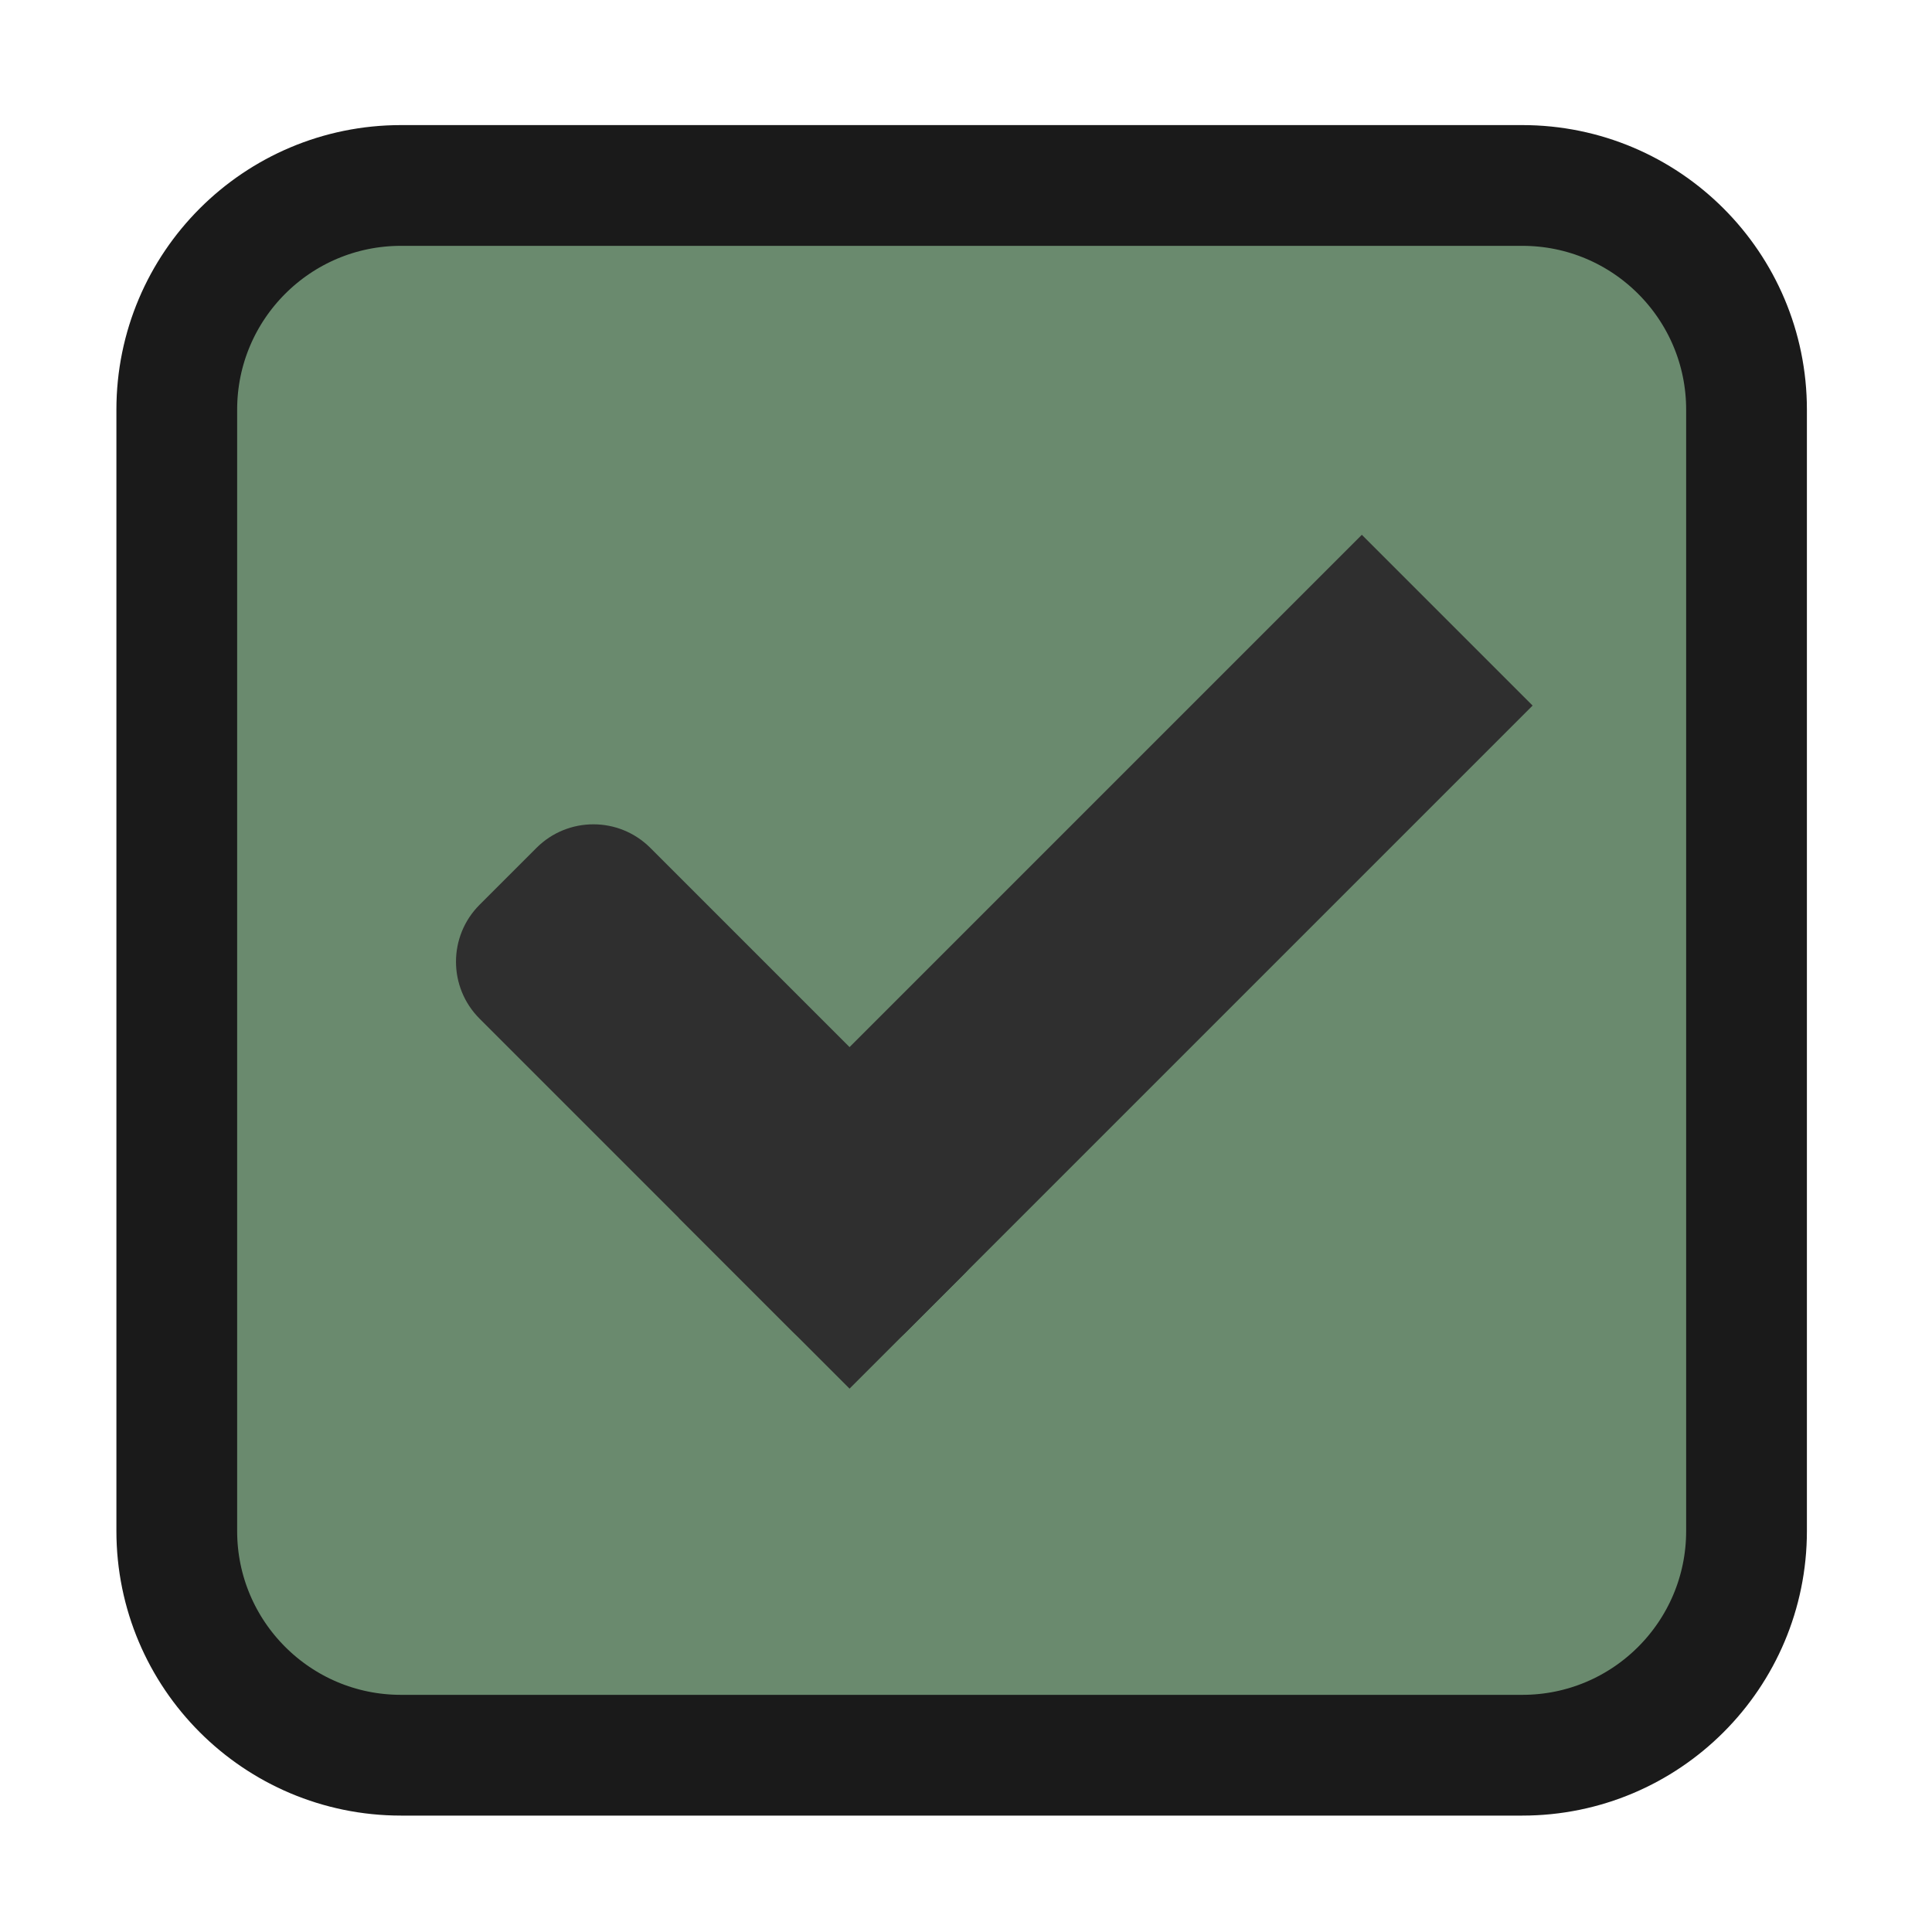
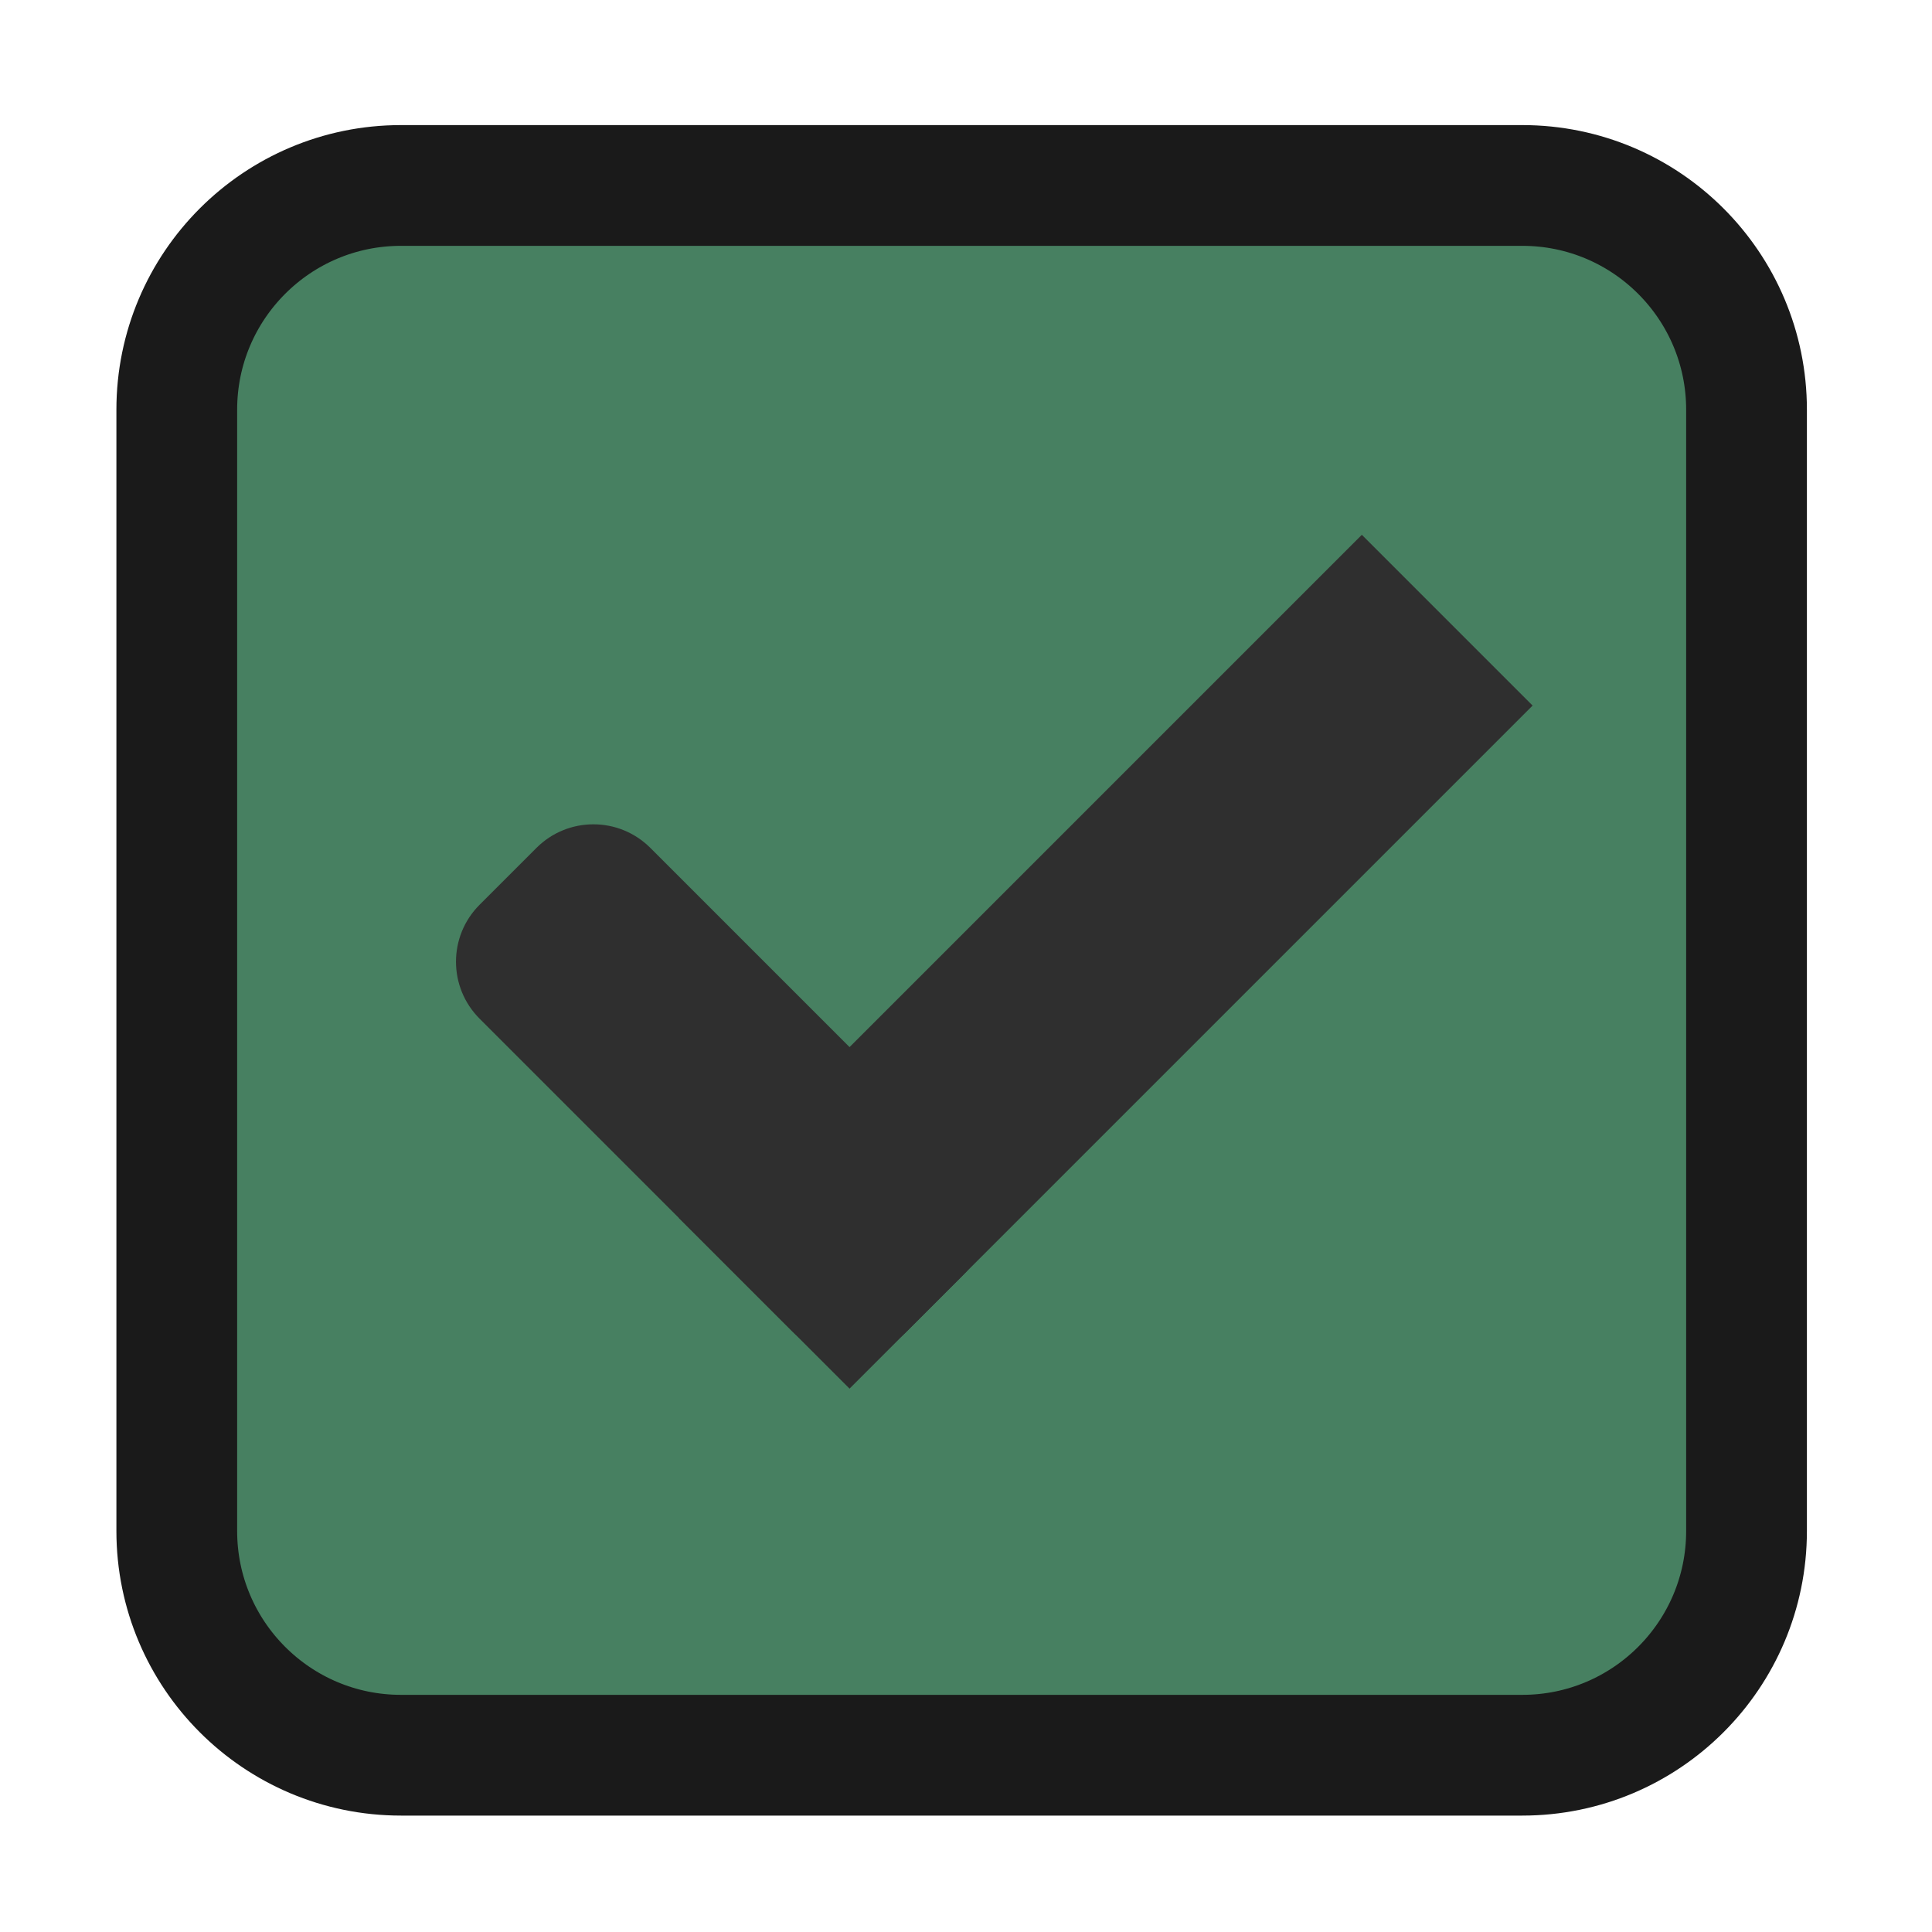
<svg xmlns="http://www.w3.org/2000/svg" width="16" height="16" id="svg2" version="1.1">
  <defs id="defs4">
    <linearGradient id="linearGradient3768-6">
      <stop style="stop-color:#0f0f0f;stop-opacity:1;" offset="0" id="stop3770-6" />
      <stop id="stop3778-2" offset="0.078" style="stop-color:#171717;stop-opacity:1;" />
      <stop style="stop-color:#171717;stop-opacity:1;" offset="0.974" id="stop3774-0" />
      <stop style="stop-color:#1b1b1b;stop-opacity:1;" offset="1" id="stop3776-1" />
    </linearGradient>
  </defs>
  <g id="layer1" transform="translate(0,-1036.362)">
    <g transform="translate(-36,1036)" style="display:inline;opacity:1" id="checkbox-checked-dark">
      <g id="checkbox-unchecked-5-59" style="display:inline" transform="translate(19,0)">
        <g id="sdsd-7-54">
          <g transform="translate(0,-30)" id="scdsdcd-5-8">
            <g transform="matrix(0.9295198,0,0,0.9291437,-156.7507,-212.9618)" id="g15812-6-6-1-5-4" style="display:inline">
              <g style="display:inline" id="g5489-2-9-6-8-8-53-5" transform="matrix(0.5089163,0,0,0.5173982,161.7932,197.5643)">
                <g id="g5428-8-1-4-0-0-4-2" />
              </g>
            </g>
            <rect style="color:#000000;display:inline;overflow:visible;visibility:visible;fill:none;stroke:none;stroke-width:2;marker:none;enable-background:accumulate" id="rect13523-7-11" width="16" height="16" x="17" y="30.362" />
            <g id="g5400-6-68">
-               <rect rx="1.857" y="31.898" x="18.464" height="13" width="13" id="rect5147-9-1-5-7-6-7-4" style="color:#000000;display:inline;overflow:visible;visibility:visible;fill:#6a8a6e;fill-opacity:1;stroke:#1a1a1a;stroke-width:1;stroke-linecap:butt;stroke-linejoin:round;stroke-miterlimit:4;stroke-dasharray:none;stroke-dashoffset:0;stroke-opacity:1;marker:none;enable-background:accumulate" ry="1.857" />
+               <rect rx="1.857" y="31.898" x="18.464" height="13" width="13" id="rect5147-9-1-5-7-6-7-4" style="color:#000000;display:inline;overflow:visible;visibility:visible;fill:#478061;fill-opacity:1;stroke:#1a1a1a;stroke-width:1;stroke-linecap:butt;stroke-linejoin:round;stroke-miterlimit:4;stroke-dasharray:none;stroke-dashoffset:0;stroke-opacity:1;marker:none;enable-background:accumulate" ry="1.857" />
            </g>
          </g>
        </g>
      </g>
      <g id="checkbox-checked-dark-7-37" transform="translate(36,-1036)" style="display:inline">
        <g id="g3981-6-4-97" transform="matrix(0.7071068,0.7071068,-0.7071068,0.7071068,729.9547,305.0582)" style="opacity:0.85;fill:#1a1a1a;fill-opacity:1" />
        <g id="g4049-2-5" transform="matrix(0.7071068,0.7071068,-0.7071068,0.7071068,727.9444,295.3112)">
          <g id="g4056-7-6" transform="translate(12.37438,11.53123)">
            <g id="g3981-0-8" transform="translate(-3,-4.999983)" style="fill:#3b3c3e;fill-opacity:1">
              <rect ry="0.667" rx="0.667" y="1033.362" x="8" height="2" width="5" id="rect3977-39-90" style="fill:#2f2f2f;fill-opacity:1;stroke:none" />
              <rect ry="0" y="1027.362" x="11" height="8" width="2" id="rect3979-7-60" style="fill:#2f2f2f;fill-opacity:1;stroke:none" />
            </g>
            <rect style="fill:#eeeeee;fill-opacity:0;stroke:none" id="rect4047-81-5" width="3" height="1" x="5" y="-8" transform="translate(0,1036.362)" />
          </g>
        </g>
      </g>
    </g>
  </g>
</svg>
